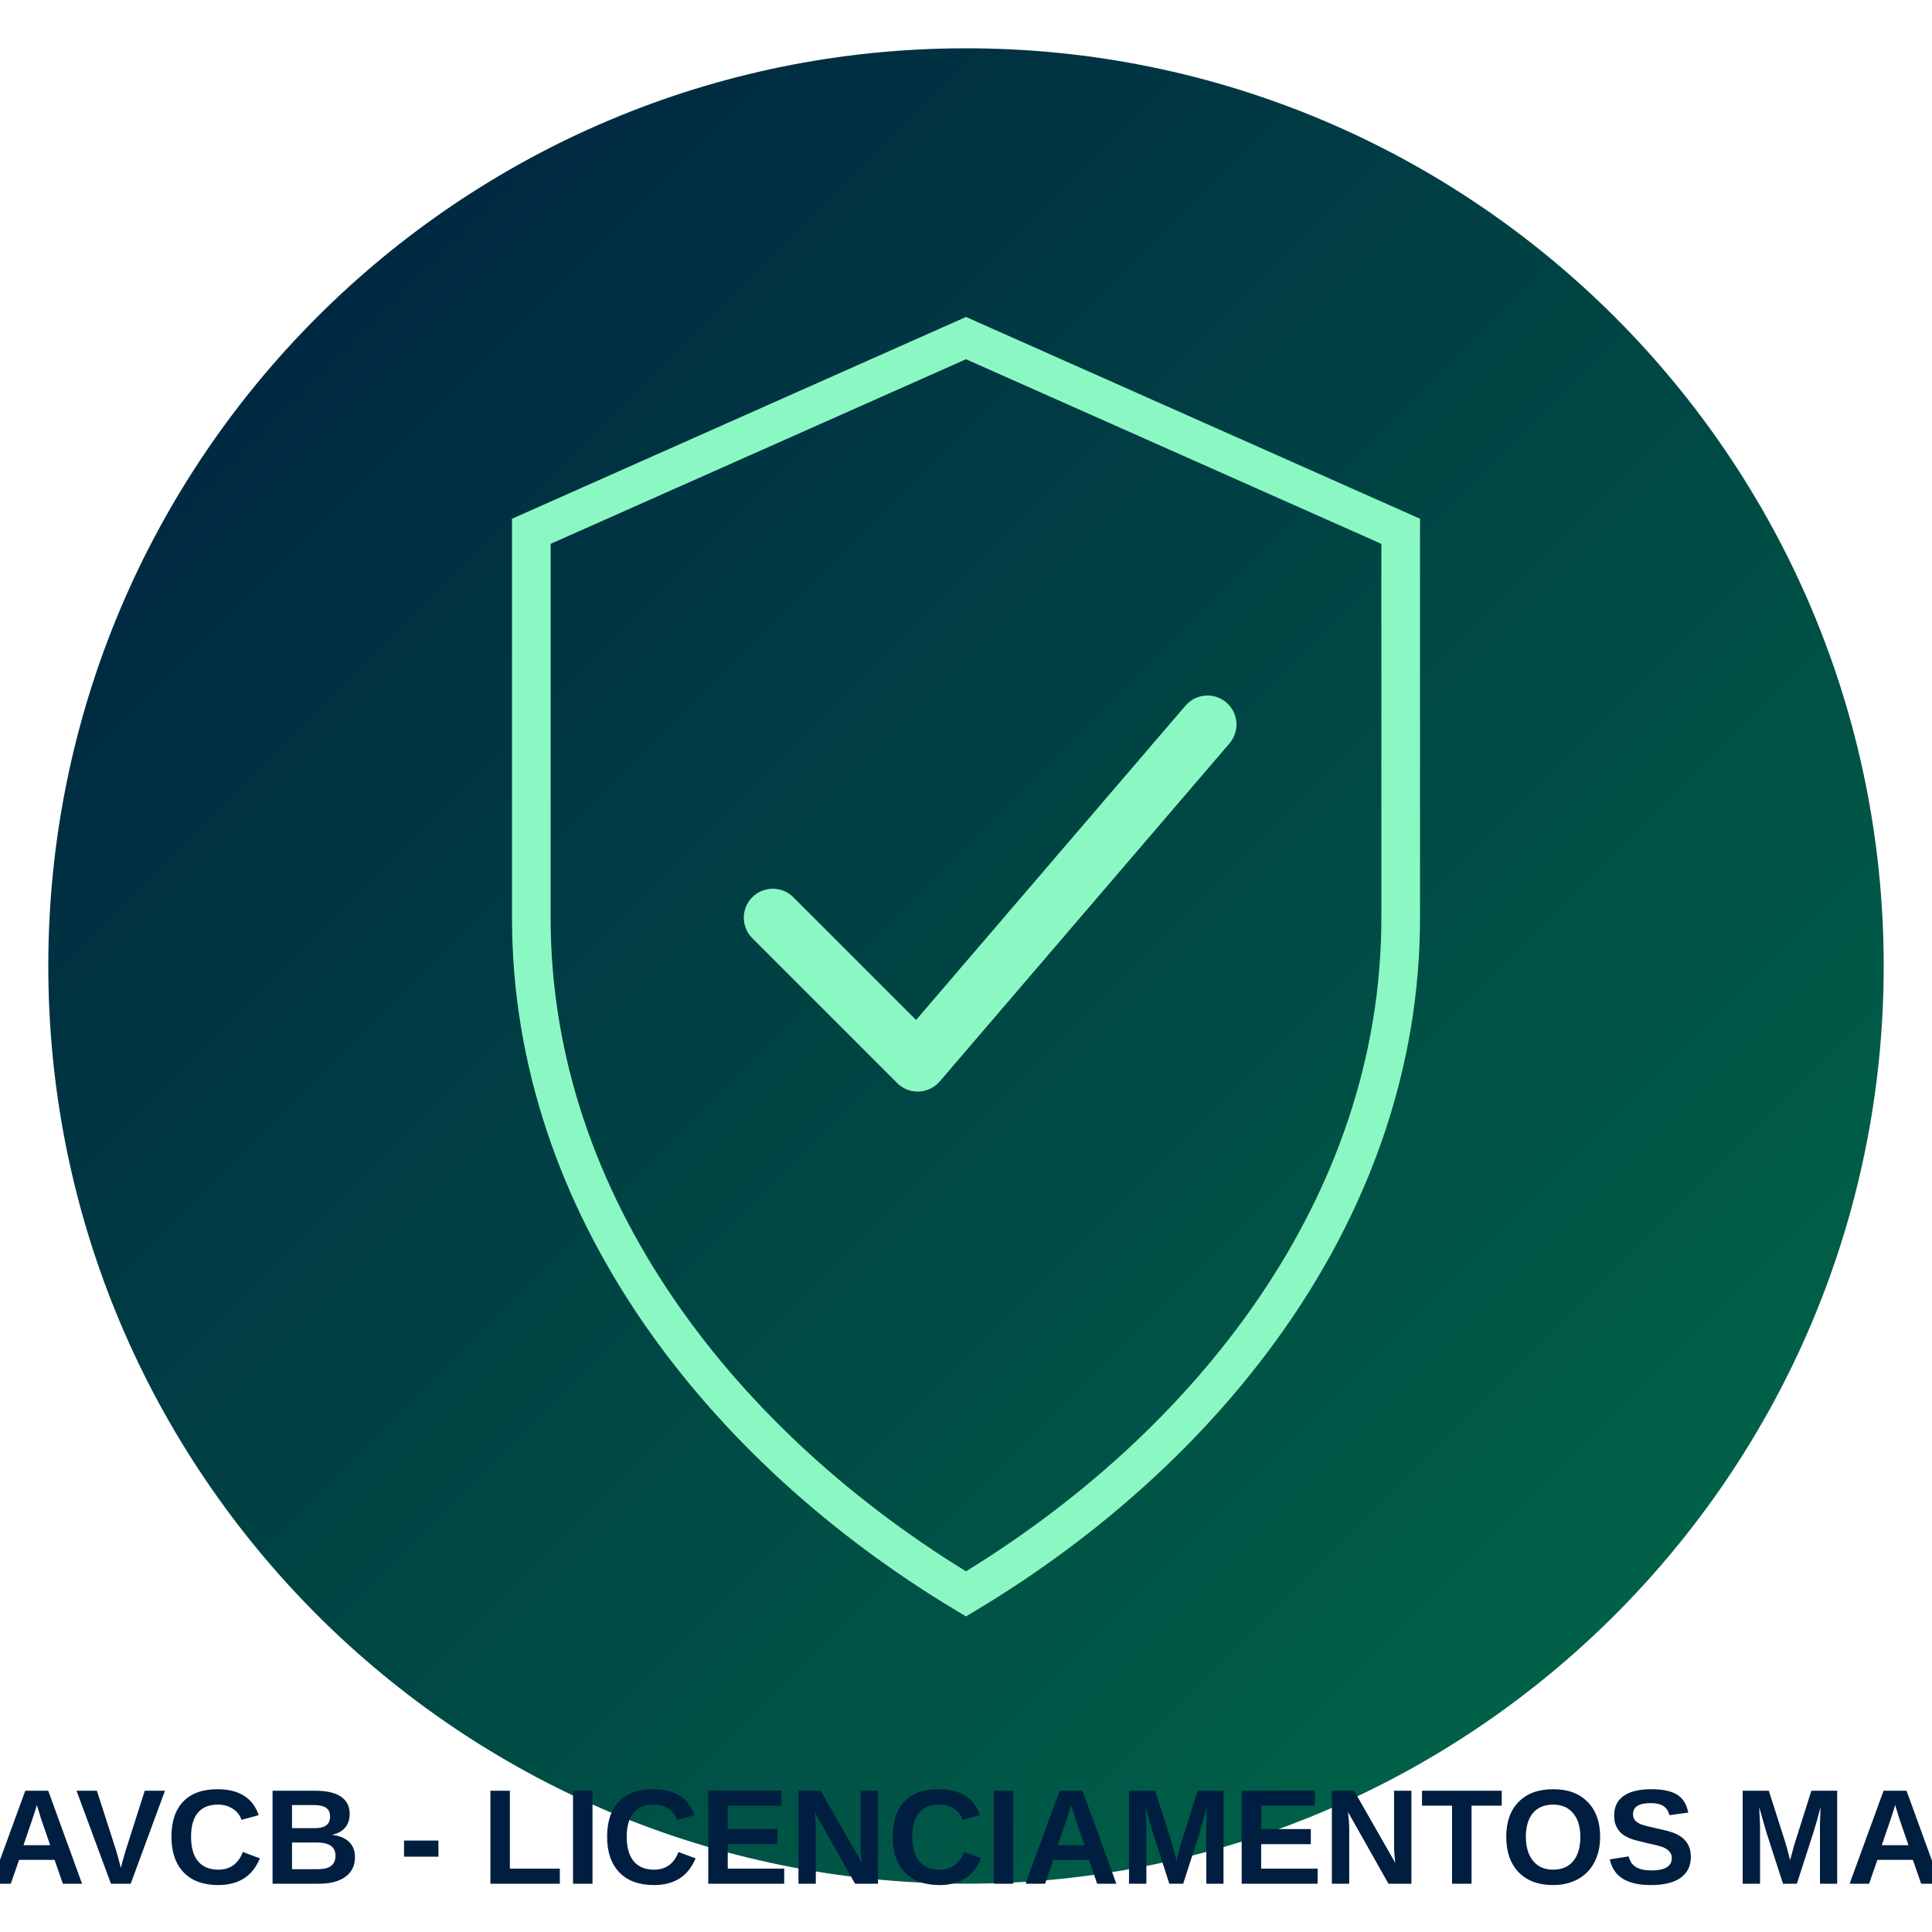
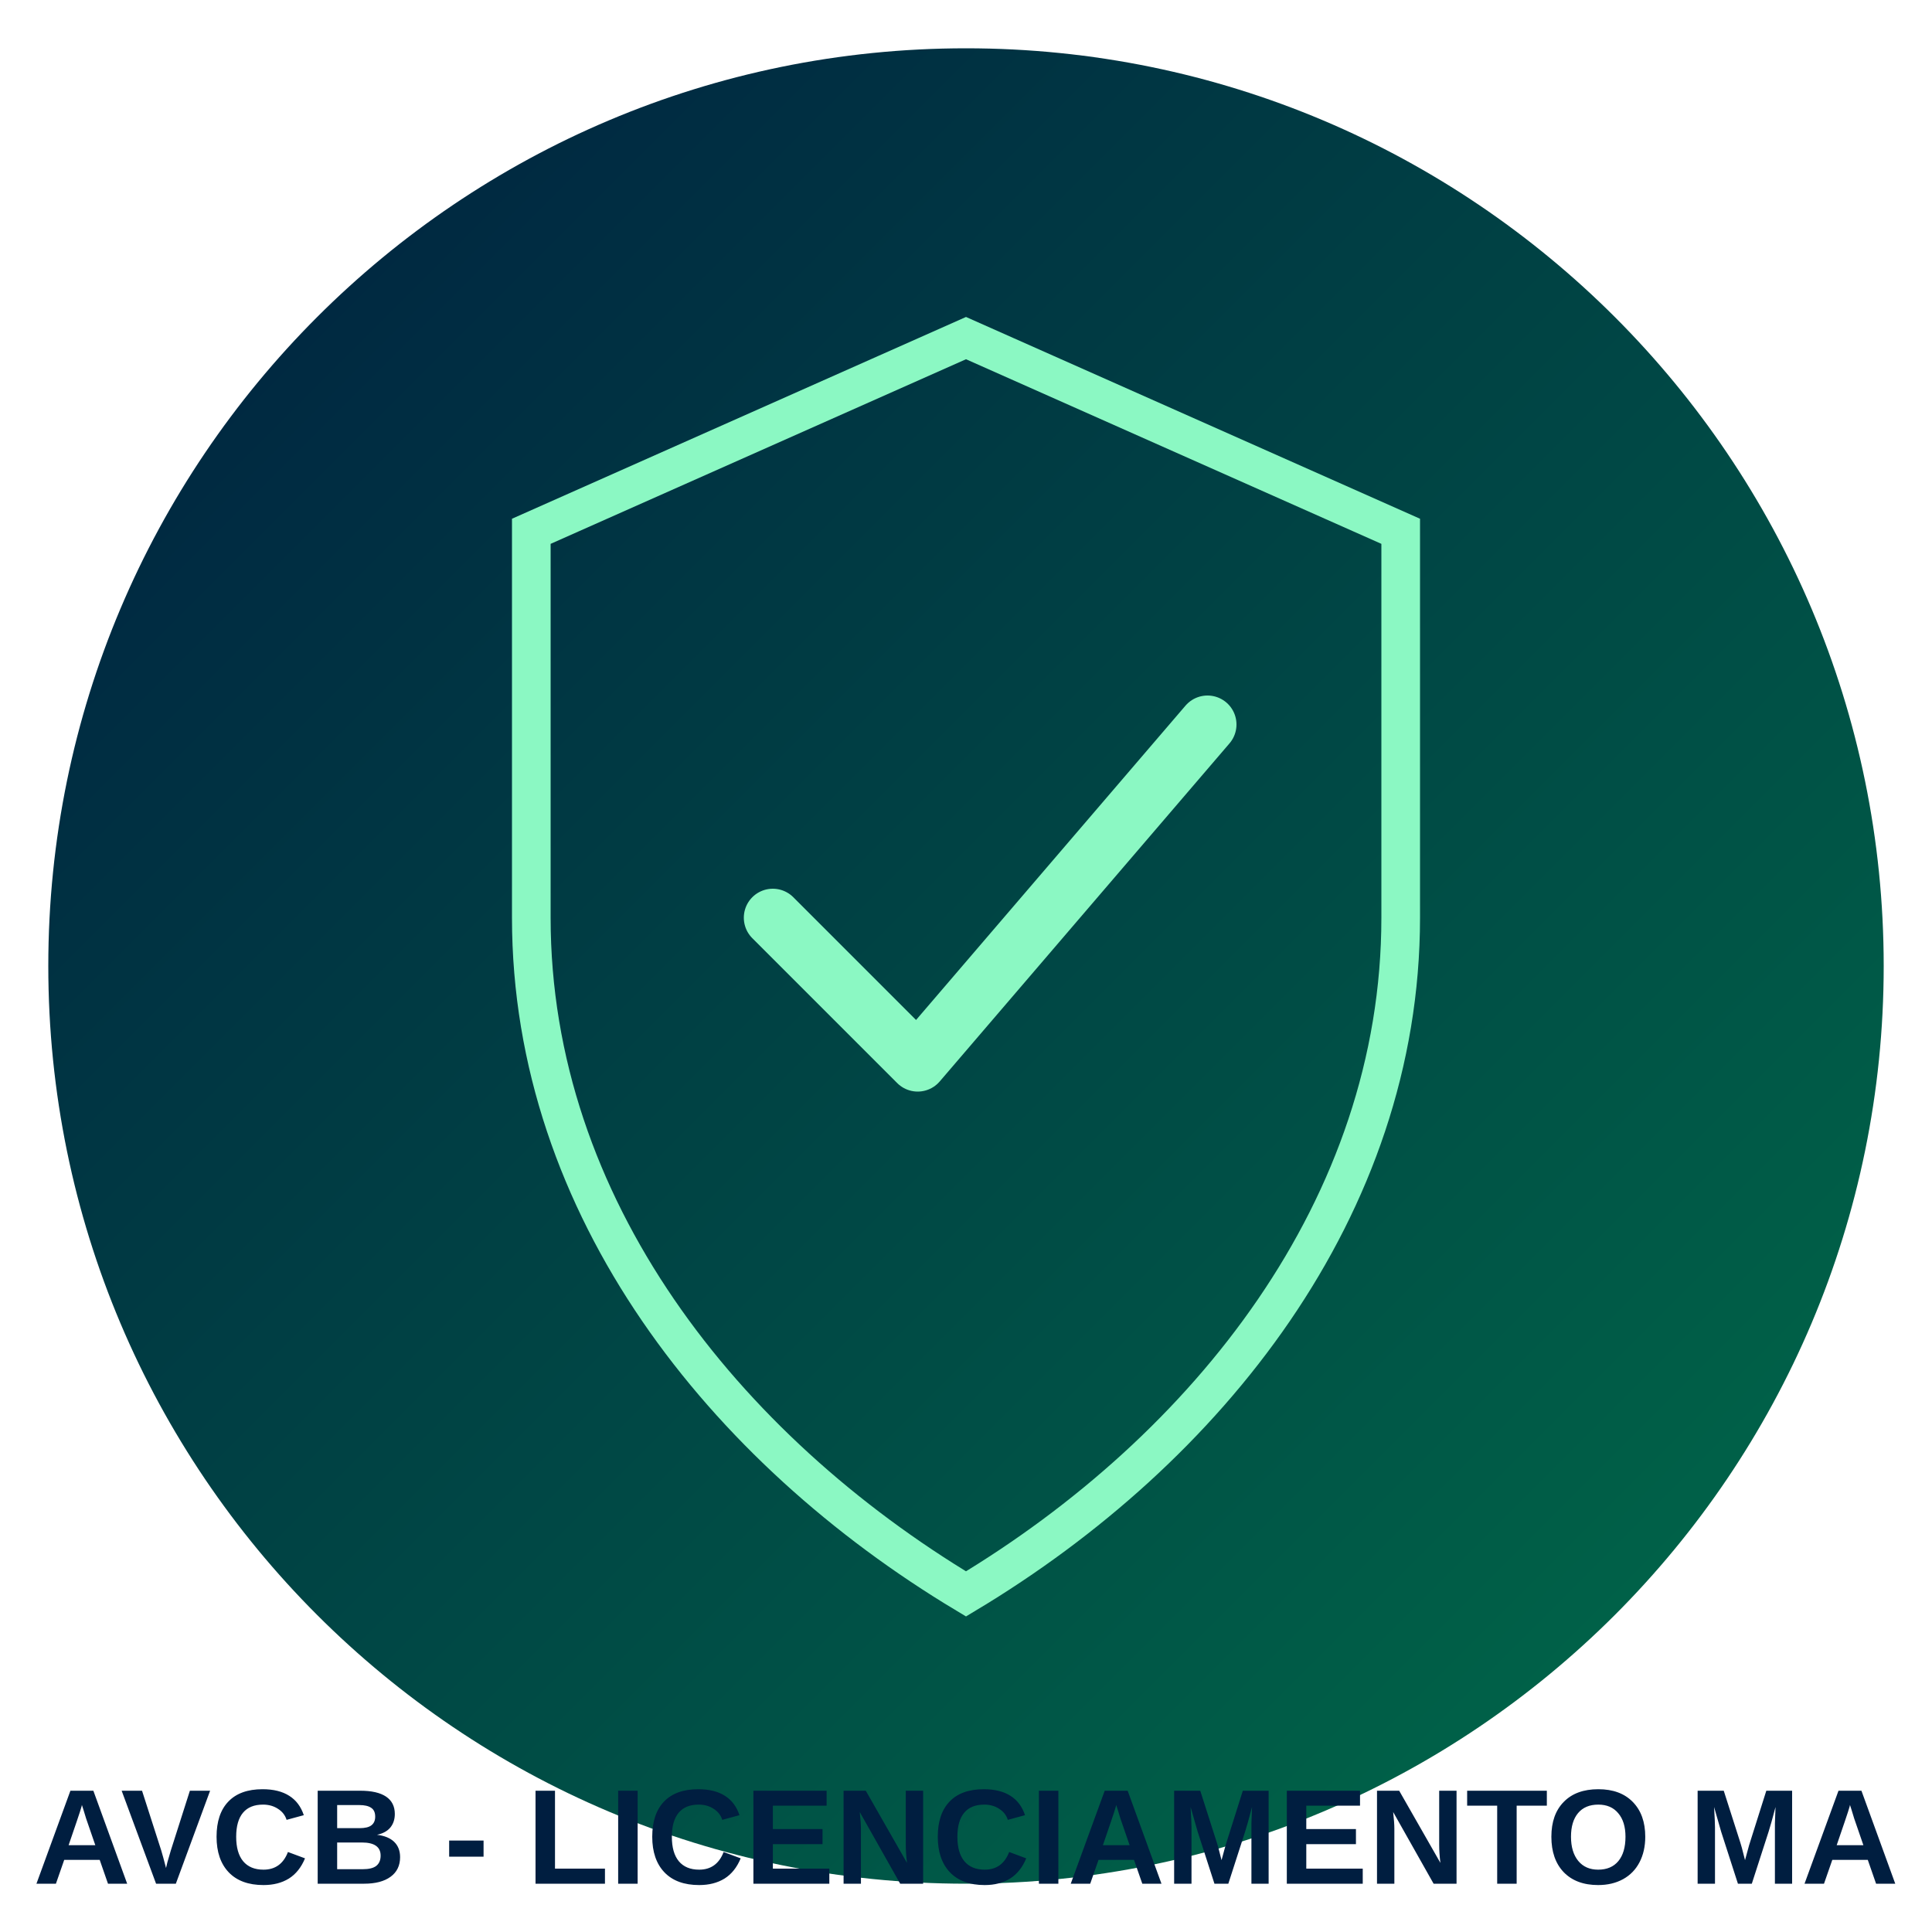
<svg xmlns="http://www.w3.org/2000/svg" viewBox="0 0 200 200">
  <defs>
    <linearGradient id="bgGrad" x1="0%" y1="0%" x2="100%" y2="100%">
      <stop offset="0%" style="stop-color:#001e40" />
      <stop offset="100%" style="stop-color:#006c49" />
    </linearGradient>
  </defs>
  <circle cx="100" cy="100" r="95" fill="url(#bgGrad)" />
  <path d="M100 35 L145 55 L145 95 C145 125 125 150 100 165 C75 150 55 125 55 95 L55 55 Z" fill="none" stroke="#8bf8c3" stroke-width="4" />
  <path d="M80 95 L95 110 L125 75" fill="none" stroke="#8bf8c3" stroke-width="6" stroke-linecap="round" stroke-linejoin="round" />
-   <text x="100" y="195" font-family="Manrope, Arial, sans-serif" font-size="14" font-weight="800" fill="#001e40" text-anchor="middle">AVCB - LICENCIAMENTOS MA</text>
+   <text x="100" y="195" font-family="Manrope, Arial, sans-serif" font-size="14" font-weight="800" fill="#001e40" text-anchor="middle">AVCB - LICENCIAMENTO MA</text>
</svg>
